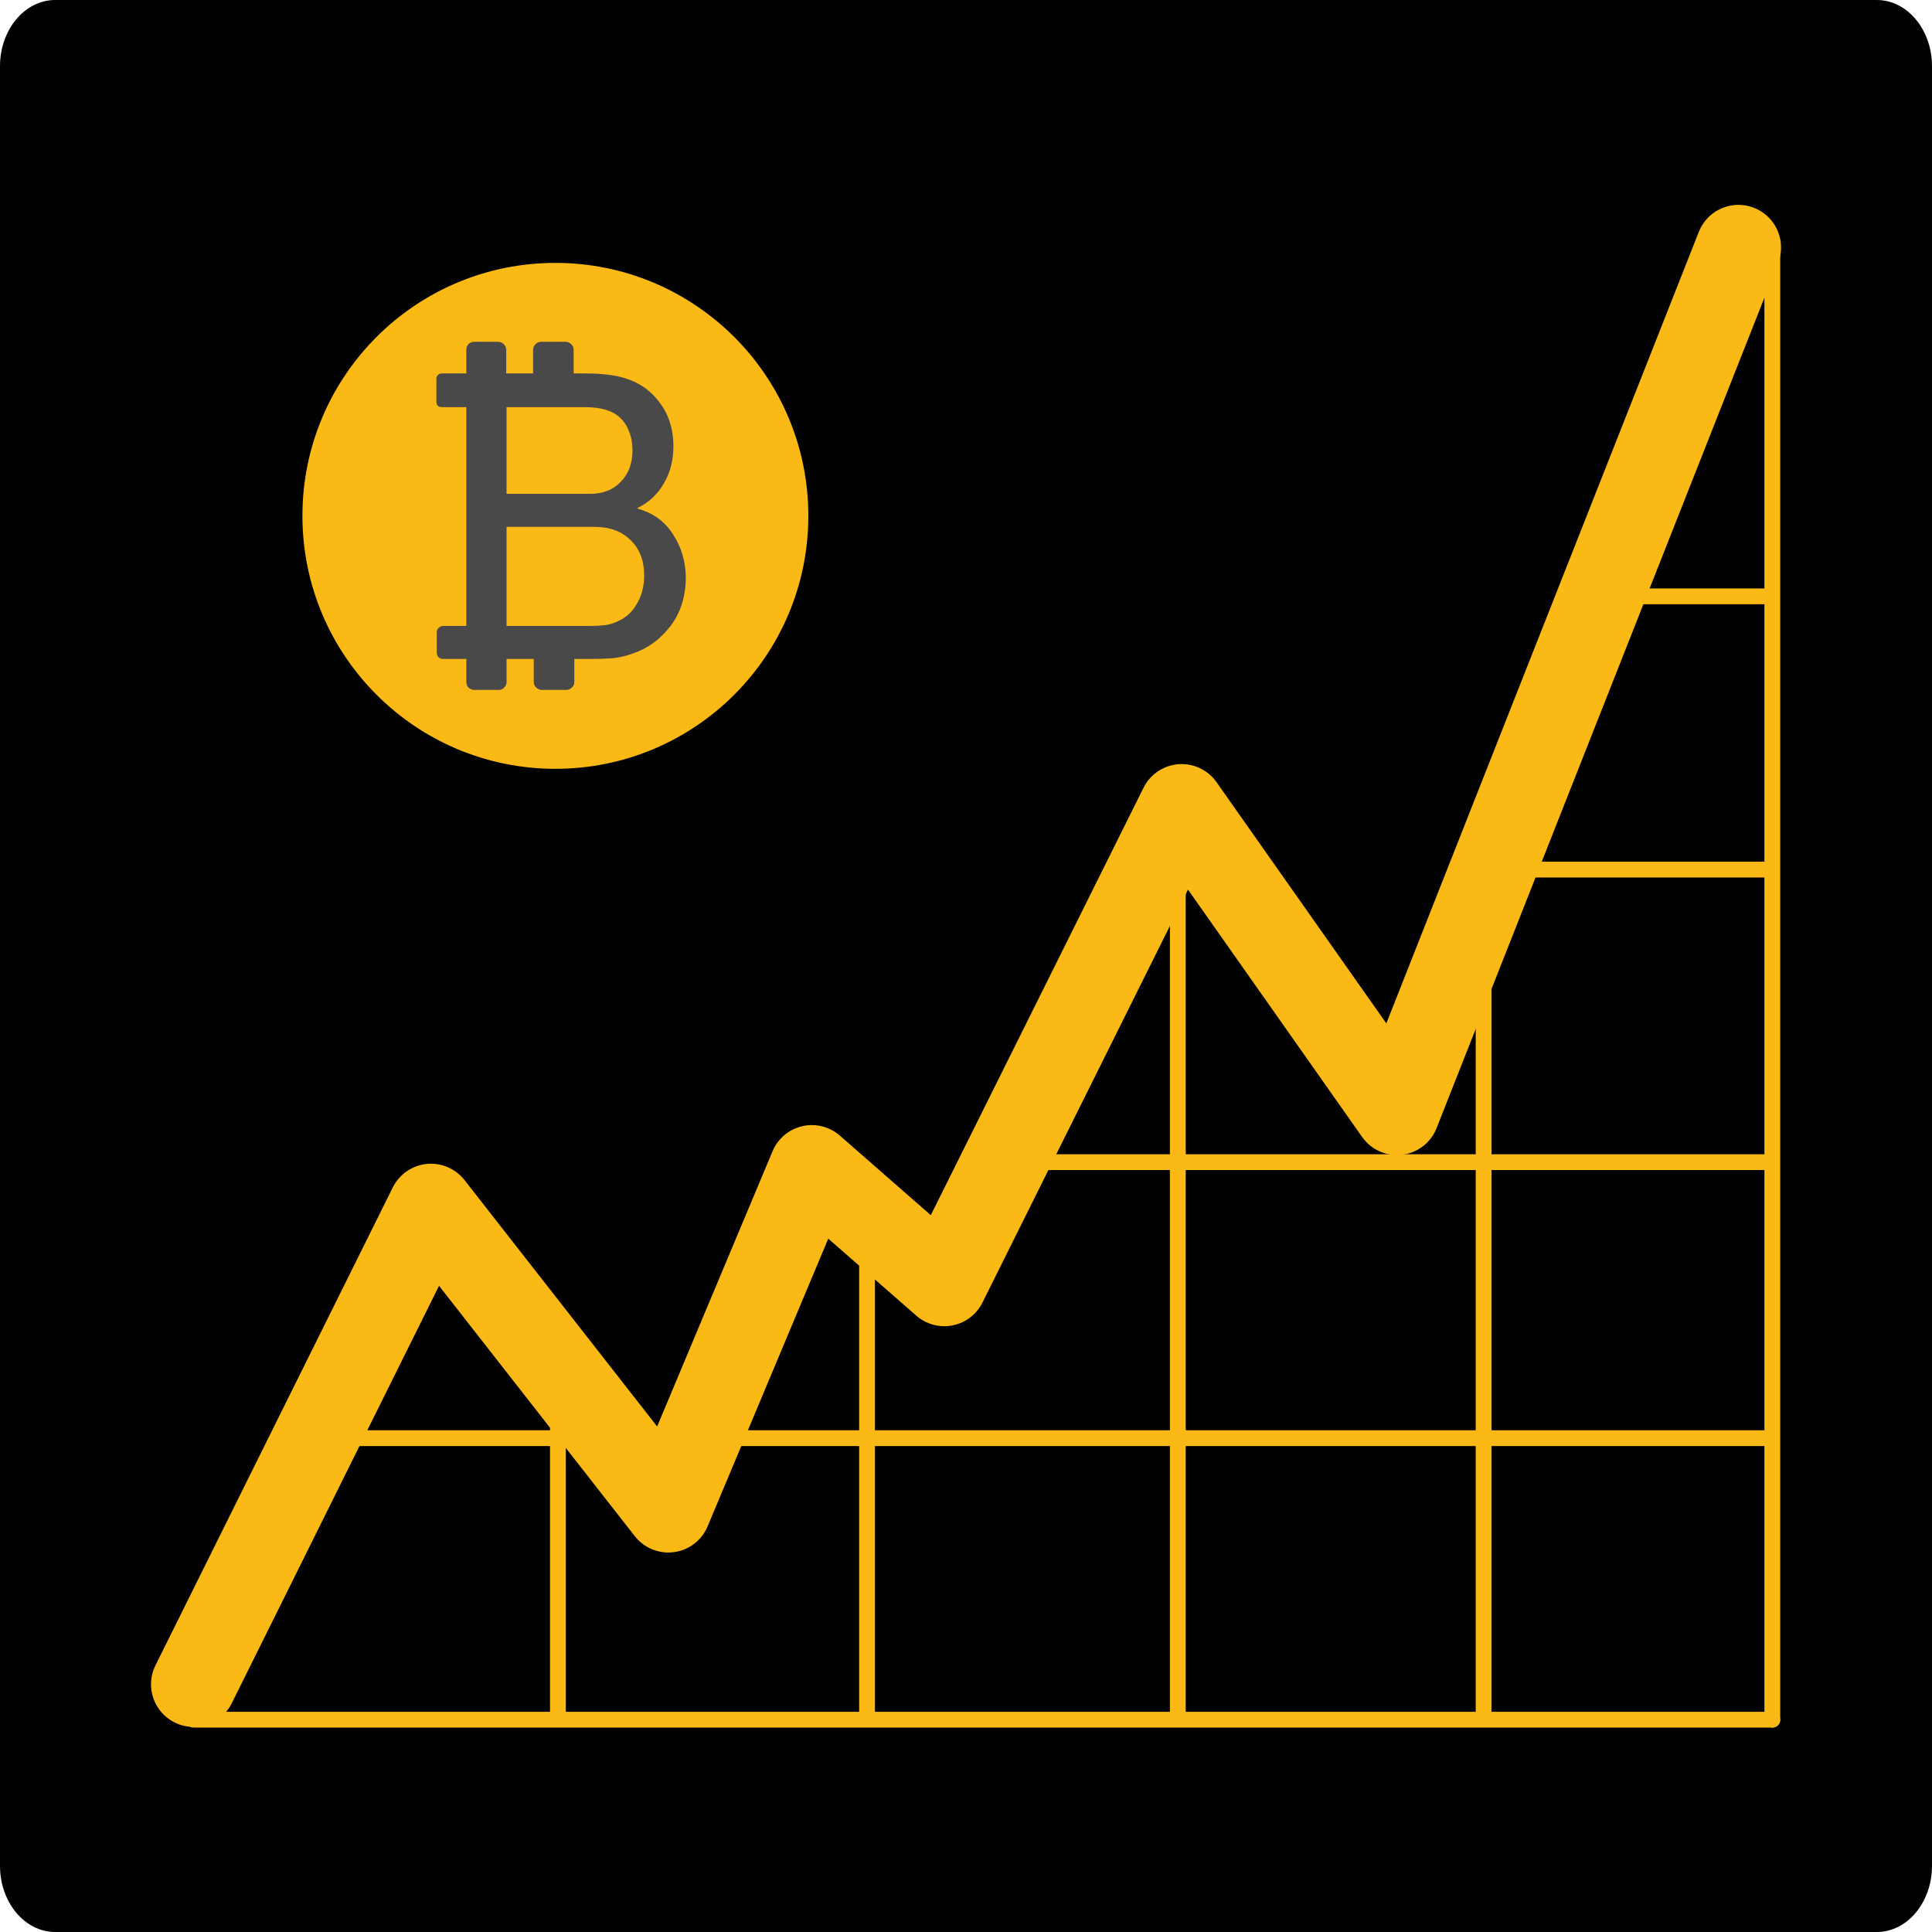
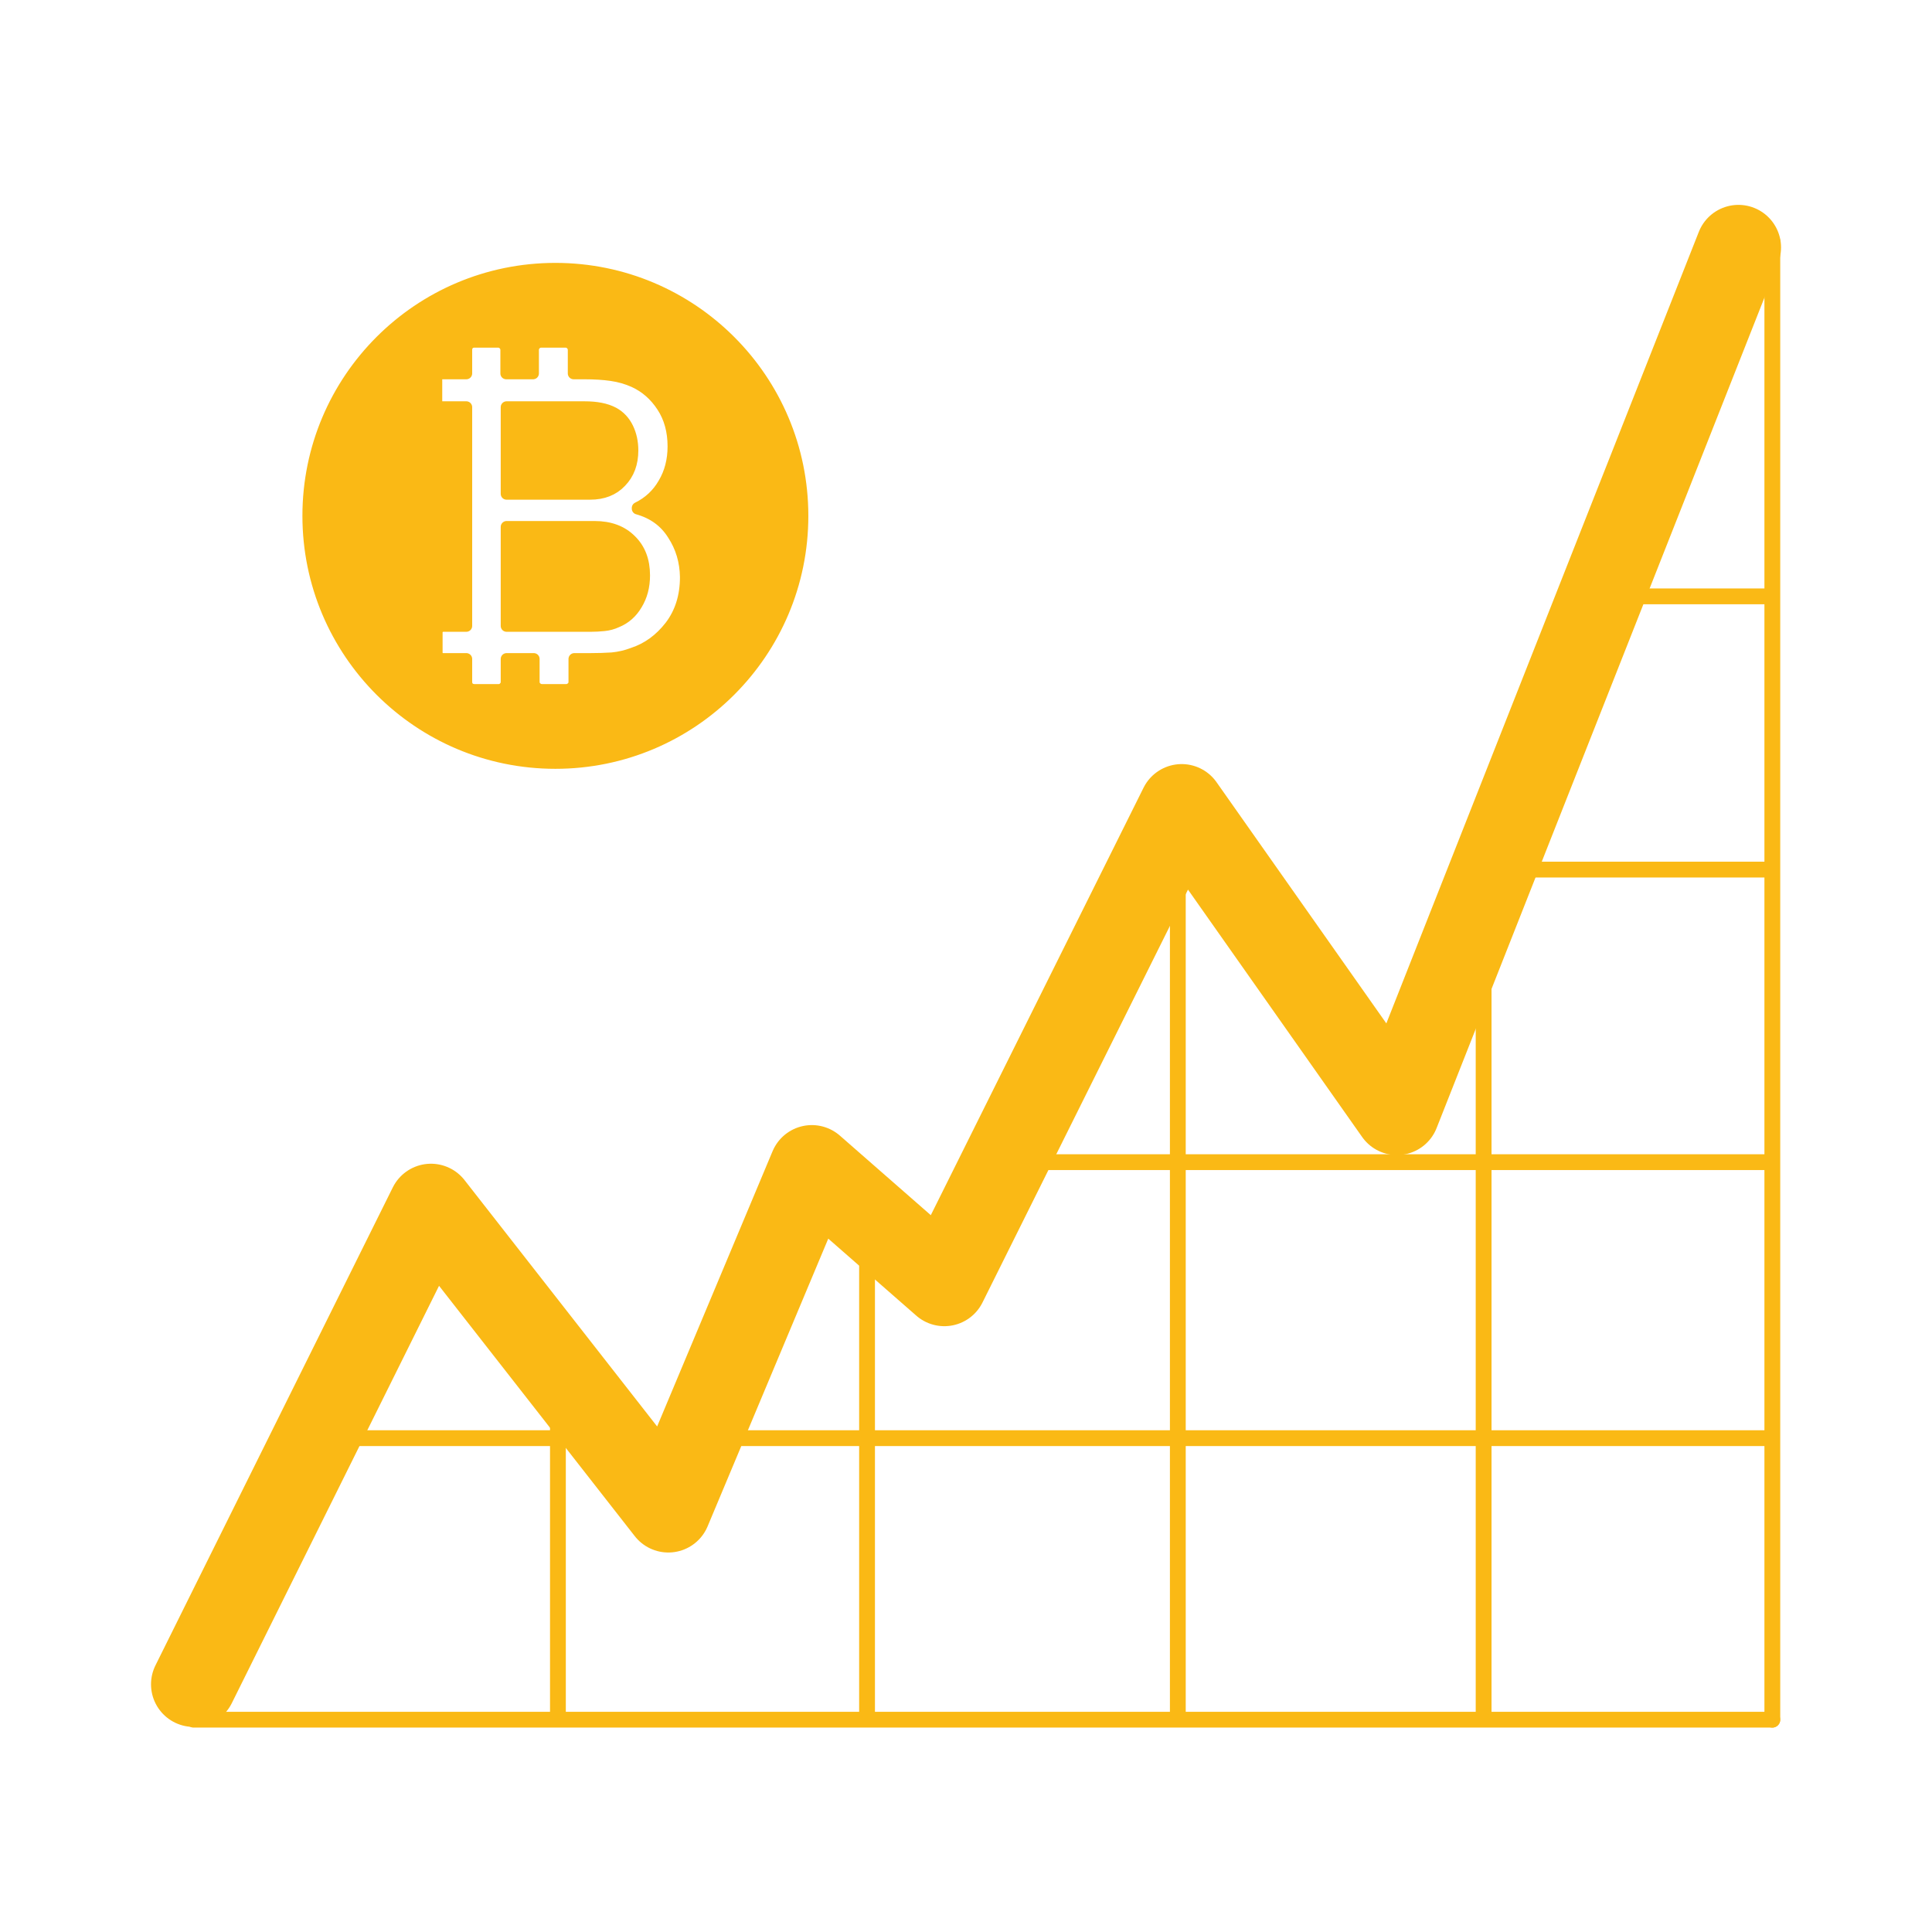
<svg xmlns="http://www.w3.org/2000/svg" width="1000" height="1000" viewBox="0 0 264.583 264.583" version="1.1" id="svg8">
  <defs id="defs2" />
  <g id="layer1" transform="translate(0,-32.41665)">
-     <rect id="rect14" width="264.583" height="264.583" x="0" y="32.417" style="stroke-width:0.245" ry="9.071" rx="7.56" />
    <g id="g4643" transform="translate(0.055194,1.841146)">
      <path id="path18" d="m 26.458,261.239 32.506,-65.461 32.506,41.577 19.655,-46.869 18.143,15.875 32.506,-65.314 29.482,41.88 46.765,-118.462" style="fill:none;stroke:#fab915;stroke-width:11.665;stroke-linecap:round;stroke-linejoin:round;stroke-miterlimit:4;stroke-dasharray:none;stroke-opacity:1" />
      <path id="path4498" d="M 26.458,266.082 H 242.661" style="fill:none;stroke:#fab915;stroke-width:2.165;stroke-linecap:round;stroke-linejoin:miter;stroke-miterlimit:4;stroke-dasharray:none;stroke-opacity:1" />
      <path id="path4498-9" d="M 43.618,227.528 H 243.417" style="fill:none;stroke:#fab915;stroke-width:2.165;stroke-linecap:butt;stroke-linejoin:miter;stroke-miterlimit:4;stroke-dasharray:none;stroke-opacity:1" />
      <path id="path4498-3" d="M 135.92,189.73 H 243.069" style="fill:none;stroke:#fab915;stroke-width:2.165;stroke-linecap:butt;stroke-linejoin:miter;stroke-miterlimit:4;stroke-dasharray:none;stroke-opacity:1" />
      <path id="path4498-98" d="m 201.083,149.665 h 41.577" style="fill:none;stroke:#fab915;stroke-width:2.165;stroke-linecap:butt;stroke-linejoin:miter;stroke-miterlimit:4;stroke-dasharray:none;stroke-opacity:1" />
      <path id="path4498-5" d="m 216.958,112.245 h 25.702" style="fill:none;stroke:#fab915;stroke-width:2.165;stroke-linecap:butt;stroke-linejoin:miter;stroke-miterlimit:4;stroke-dasharray:none;stroke-opacity:1" />
      <path id="path4498-7" d="M 242.661,63.637 V 266.082" style="fill:none;stroke:#fab915;stroke-width:2.165;stroke-linecap:round;stroke-linejoin:miter;stroke-miterlimit:4;stroke-dasharray:none;stroke-opacity:1" />
      <path id="path4498-7-8" d="M 203.124,156.695 V 266.006" style="fill:none;stroke:#fab915;stroke-width:2.165;stroke-linecap:butt;stroke-linejoin:miter;stroke-miterlimit:4;stroke-dasharray:none;stroke-opacity:1" />
      <path id="path4498-7-8-6" d="M 161.245,141.047 V 266.762" style="fill:none;stroke:#fab915;stroke-width:2.165;stroke-linecap:butt;stroke-linejoin:miter;stroke-miterlimit:4;stroke-dasharray:none;stroke-opacity:1" />
      <path id="path4498-7-8-6-9" d="m 118.685,196.383 v 69.623" style="fill:none;stroke:#fab915;stroke-width:2.165;stroke-linecap:butt;stroke-linejoin:miter;stroke-miterlimit:4;stroke-dasharray:none;stroke-opacity:1" />
      <path id="path4498-7-8-6-6" d="m 76.351,217.549 v 48.457" style="fill:none;stroke:#fab915;stroke-width:2.165;stroke-linecap:butt;stroke-linejoin:miter;stroke-miterlimit:4;stroke-dasharray:none;stroke-opacity:1" />
    </g>
-     <g id="g4630" transform="matrix(0.7399871,0,0,0.7399871,21.8415,24.62316)">
-       <circle r="45.732" cy="106" cx="73.267" id="path4626" style="fill:#fab915;fill-opacity:1;stroke:#fab915;stroke-width:2.165;stroke-linecap:round;stroke-linejoin:round;stroke-miterlimit:4;stroke-dasharray:none;stroke-opacity:1" />
-       <path d="m 88.49,104.663 v -0.127 q 3.12,-1.528 4.838,-4.52 1.783,-2.992 1.783,-6.876 0,-4.266 -2.037,-7.385 -2.037,-3.12 -5.22,-4.584 -1.974,-0.891 -4.202,-1.21 -2.165,-0.318 -5.029,-0.318 h -1.974 v -4.329 q 0,-0.637 -0.446,-1.082 -0.446,-0.446 -1.082,-0.446 h -4.457 q -0.637,0 -1.082,0.446 -0.446,0.446 -0.446,1.082 v 4.329 h -4.966 v -4.329 q 0,-0.637 -0.446,-1.082 -0.446,-0.446 -1.082,-0.446 h -4.329 q -0.7,0 -1.146,0.446 -0.382,0.446 -0.382,1.082 v 4.329 h -4.584 q -0.382,0 -0.7,0.318 -0.255,0.255 -0.255,0.7 v 4.202 q 0,0.446 0.255,0.764 0.318,0.255 0.7,0.255 h 4.584 v 40.49 h -4.266 q -0.509,0 -0.891,0.382 -0.318,0.318 -0.318,0.828 v 3.693 q 0,0.509 0.318,0.891 0.382,0.318 0.891,0.318 h 4.266 v 4.202 q 0,0.7 0.382,1.082 0.446,0.446 1.146,0.446 h 4.456 q 0.637,0 1.019,-0.446 0.446,-0.382 0.446,-1.082 v -4.202 h 5.029 v 4.202 q 0,0.7 0.446,1.082 0.446,0.446 1.082,0.446 h 4.456 q 0.637,0 1.082,-0.446 0.446,-0.382 0.446,-1.082 v -4.202 h 2.929 q 2.165,0 4.075,-0.127 1.974,-0.191 3.82,-0.891 4.075,-1.337 6.939,-5.029 2.865,-3.756 2.865,-9.104 -0.064,-4.393 -2.356,-7.894 -2.228,-3.565 -6.557,-4.775 z M 78.622,85.882 q 1.719,0 2.992,0.255 1.337,0.255 2.419,0.828 1.719,0.955 2.61,2.801 0.891,1.846 0.891,4.138 0,3.565 -2.165,5.793 -2.101,2.228 -5.666,2.228 H 64.234 V 85.882 Z m 5.984,39.726 q -1.082,0.509 -2.356,0.637 -1.273,0.127 -2.356,0.127 H 64.234 v -18.335 h 16.298 q 4.202,0 6.685,2.483 2.483,2.419 2.483,6.494 0,3.056 -1.401,5.348 -1.337,2.292 -3.693,3.247 z" style="font-style:normal;font-variant:normal;font-weight:normal;font-stretch:normal;font-size:medium;line-height:125%;font-family:icomoon;-inkscape-font-specification:icomoon;letter-spacing:0px;word-spacing:0px;fill:#494949;fill-opacity:1;stroke:none;stroke-width:1.63px;stroke-linecap:butt;stroke-linejoin:miter;stroke-opacity:1" id="path4486" />
-     </g>
+     <path style="fill:#fab915;fill-opacity:1;stroke:#fab915;stroke-width:6.055;stroke-linecap:round;stroke-linejoin:round;stroke-miterlimit:4;stroke-dasharray:none;stroke-opacity:1" d="M 287.463 139.1 A 127.904 127.904 0 0 0 159.559 267.006 A 127.904 127.904 0 0 0 287.463 394.91 A 127.904 127.904 0 0 0 415.367 267.006 A 127.904 127.904 0 0 0 287.463 139.1 z M 245.643 176.908 L 257.75 176.908 C 258.937 176.908 259.946 177.323 260.777 178.154 C 261.608 178.985 262.023 179.995 262.023 181.182 L 262.023 193.289 L 275.912 193.289 L 275.912 181.182 C 275.912 179.995 276.327 178.985 277.158 178.154 C 277.989 177.323 278.999 176.908 280.186 176.908 L 292.648 176.908 C 293.835 176.908 294.845 177.323 295.676 178.154 C 296.507 178.985 296.922 179.995 296.922 181.182 L 296.922 193.289 L 302.441 193.289 C 307.783 193.289 312.472 193.586 316.508 194.18 C 320.662 194.773 324.58 195.901 328.26 197.562 C 334.195 200.293 339.063 204.566 342.861 210.383 C 346.66 216.199 348.559 223.084 348.559 231.037 C 348.559 238.278 346.896 244.688 343.572 250.268 C 340.367 255.847 335.858 260.061 330.041 262.91 L 330.041 263.266 C 338.113 265.521 344.226 269.974 348.381 276.621 C 352.654 283.15 354.85 290.509 354.969 298.699 C 354.969 308.67 352.297 317.159 346.955 324.162 C 341.613 331.047 335.146 335.736 327.549 338.229 C 324.106 339.534 320.545 340.365 316.865 340.721 C 313.304 340.958 309.505 341.076 305.469 341.076 L 297.279 341.076 L 297.279 352.828 C 297.279 354.134 296.862 355.143 296.031 355.855 C 295.2 356.686 294.193 357.102 293.006 357.102 L 280.541 357.102 C 279.354 357.102 278.345 356.686 277.514 355.855 C 276.683 355.143 276.268 354.134 276.268 352.828 L 276.268 341.076 L 262.201 341.076 L 262.201 352.828 C 262.201 354.134 261.786 355.143 260.955 355.855 C 260.243 356.686 259.293 357.102 258.105 357.102 L 245.643 357.102 C 244.337 357.102 243.268 356.686 242.438 355.855 C 241.725 355.143 241.369 354.134 241.369 352.828 L 241.369 341.076 L 229.439 341.076 C 228.49 341.076 227.658 340.779 226.945 340.186 C 226.352 339.473 226.057 338.643 226.057 337.693 L 226.057 327.365 C 226.057 326.416 226.352 325.644 226.945 325.051 C 227.658 324.339 228.49 323.982 229.439 323.982 L 241.369 323.982 L 241.369 210.74 L 228.549 210.74 C 227.837 210.74 227.183 210.502 226.59 210.027 C 226.115 209.434 225.877 208.722 225.877 207.891 L 225.877 196.139 C 225.877 195.308 226.115 194.654 226.59 194.18 C 227.183 193.586 227.837 193.289 228.549 193.289 L 241.369 193.289 L 241.369 181.182 C 241.369 179.995 241.725 178.985 242.438 178.154 C 243.268 177.323 244.337 176.908 245.643 176.908 z M 262.201 210.74 L 262.201 255.609 L 305.469 255.609 C 312.116 255.609 317.399 253.532 321.316 249.377 C 325.352 245.222 327.369 239.821 327.369 233.174 C 327.369 228.9 326.539 225.044 324.877 221.602 C 323.215 218.159 320.781 215.546 317.576 213.766 C 315.558 212.697 313.303 211.926 310.811 211.451 C 308.436 210.976 305.646 210.74 302.441 210.74 L 262.201 210.74 z M 262.201 272.703 L 262.201 323.982 L 306.004 323.982 C 308.022 323.982 310.218 323.864 312.592 323.627 C 314.966 323.39 317.162 322.795 319.18 321.846 C 323.572 320.065 327.013 317.039 329.506 312.766 C 332.117 308.492 333.424 303.506 333.424 297.809 C 333.424 290.212 331.11 284.157 326.48 279.646 C 321.851 275.017 315.618 272.703 307.783 272.703 L 262.201 272.703 z " transform="matrix(0.2645833,0,0,0.2645833,0,32.41665)" id="path4626" />
  </g>
</svg>
